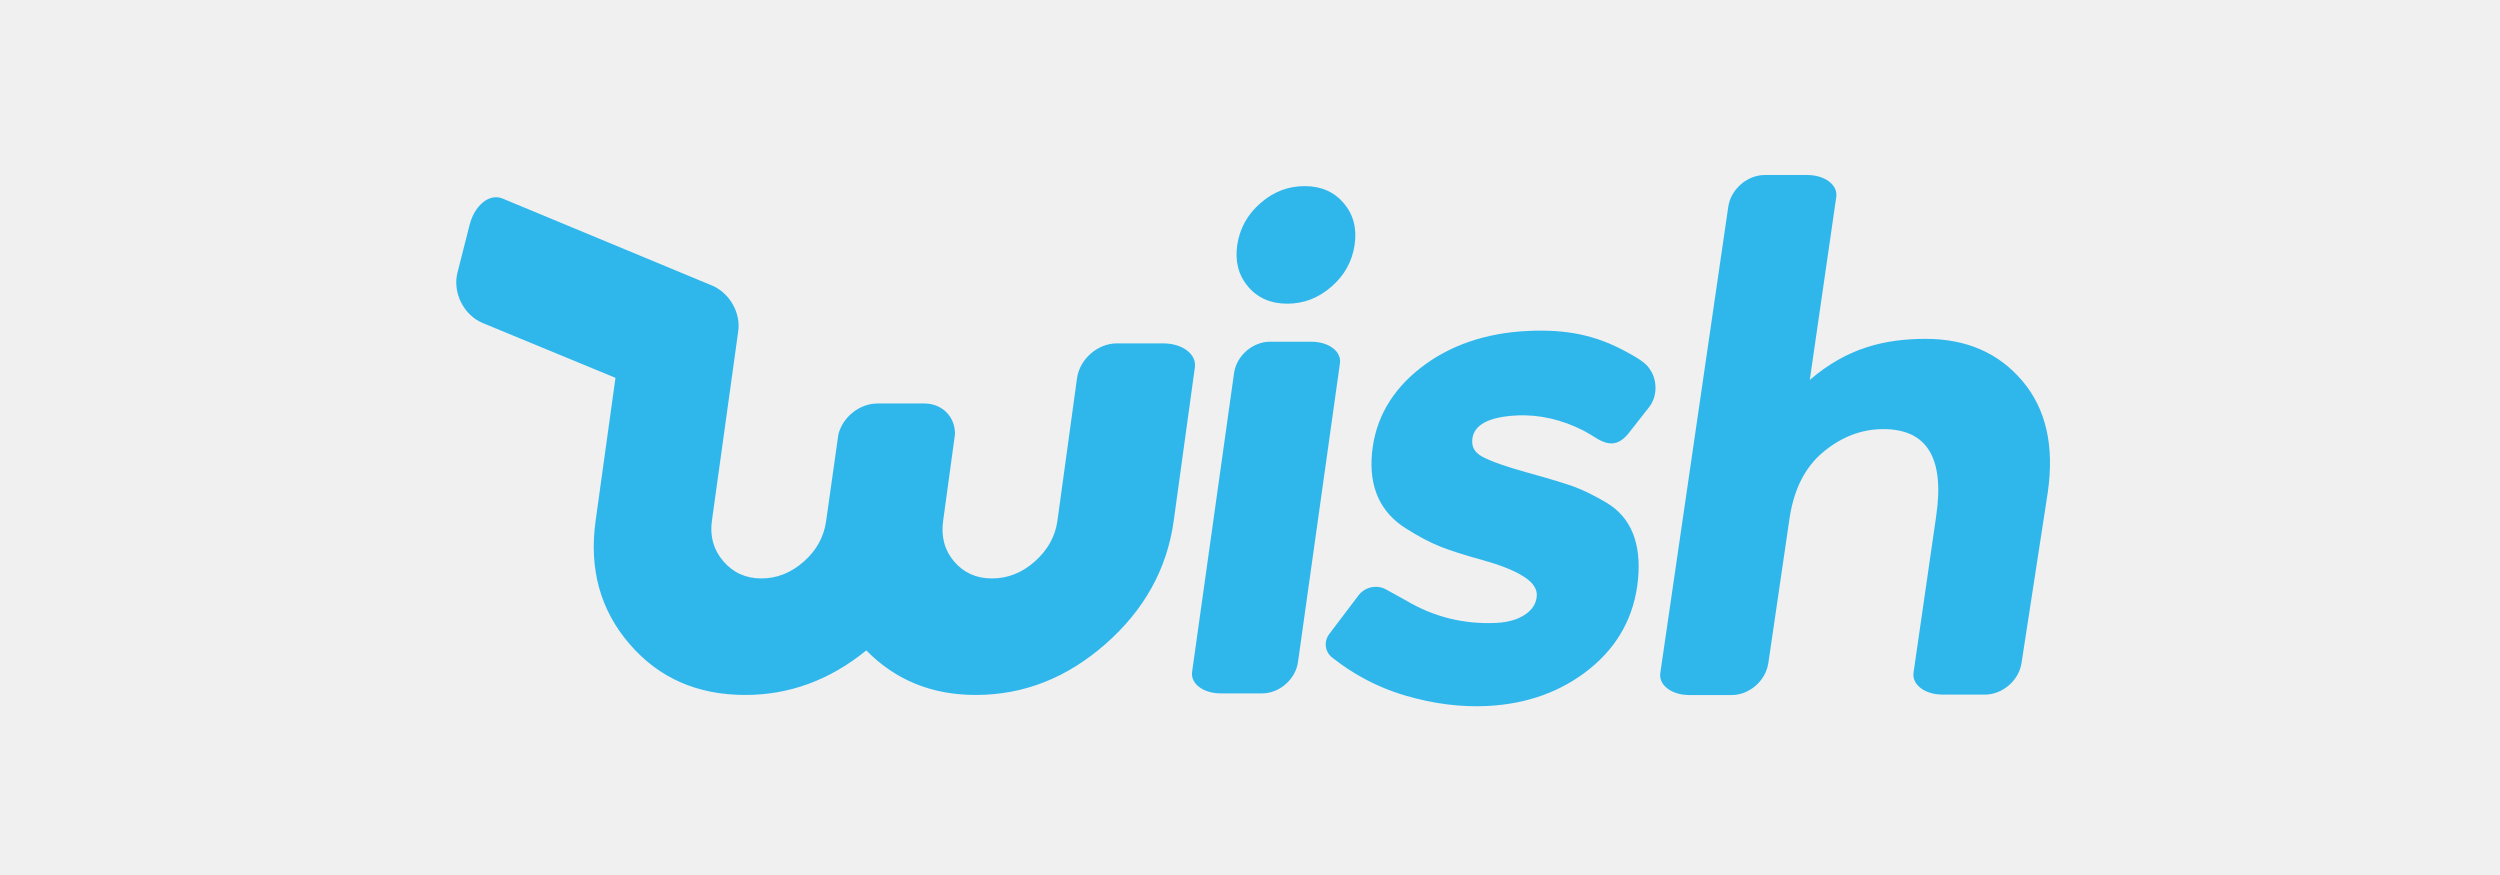
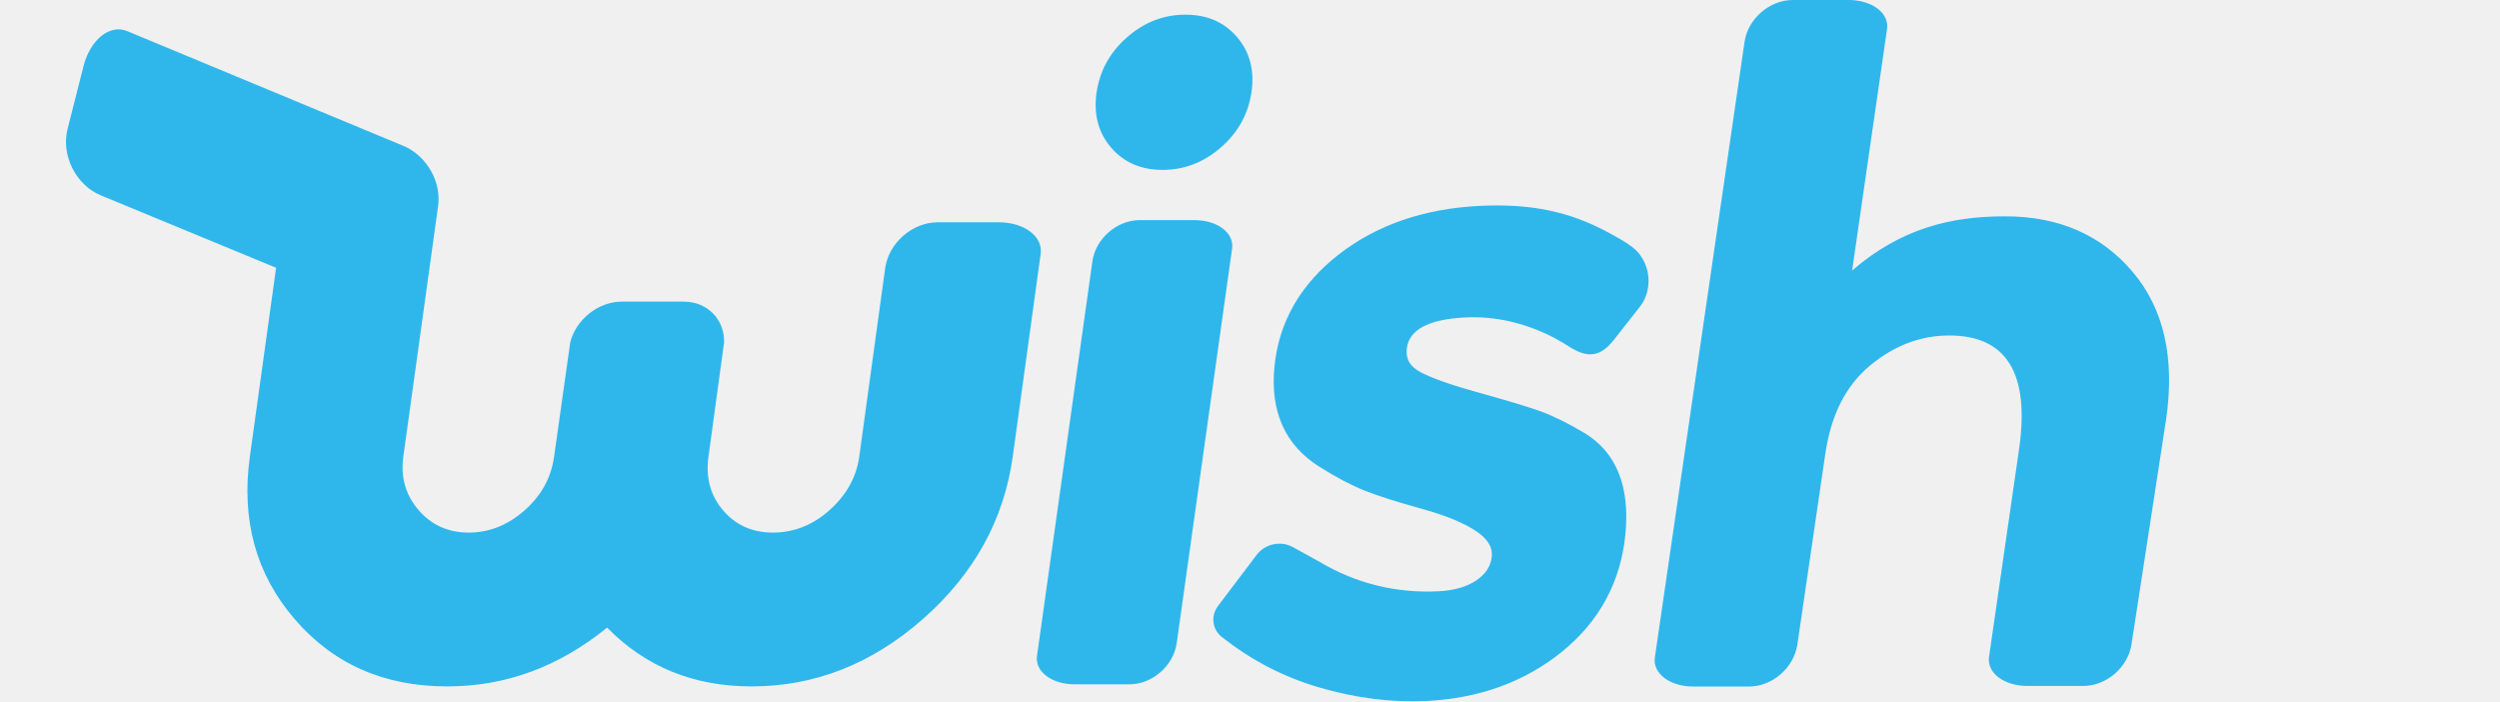
- <svg xmlns="http://www.w3.org/2000/svg" width="400px" height="140px" viewBox="0 0 400 140" version="1.1">
-   <g id="Artboard" stroke="none" stroke-width="1" fill="none" fill-rule="evenodd">
-     <g id="Group" transform="translate(73, 28)" fill="#2FB7EC">
-       <path d="M126.701,17.866 C125.155,16.048 124.575,13.823 124.964,11.184 C125.351,8.551 126.587,6.321 128.667,4.505 C130.748,2.686 133.102,1.779 135.735,1.779 C138.365,1.779 140.456,2.687 142,4.505 C143.548,6.319 144.126,8.55 143.739,11.184 C143.35,13.823 142.116,16.048 140.037,17.866 C137.953,19.68 135.596,20.59 132.967,20.59 C130.334,20.59 128.246,19.682 126.699,17.866 M105.713,26.938 C102.624,26.938 99.75,29.448 99.324,32.512 L96.185,55.336 C95.839,57.823 94.644,59.978 92.604,61.807 C90.562,63.635 88.261,64.549 85.711,64.549 C83.228,64.549 81.216,63.655 79.681,61.862 C78.14,60.071 77.549,57.896 77.902,55.336 L79.796,41.485 C79.854,38.721 77.774,36.558 74.906,36.558 L67.397,36.558 C64.53,36.558 61.847,38.721 61.141,41.485 L59.184,55.336 C58.831,57.897 57.633,60.071 55.596,61.862 C53.559,63.655 51.299,64.549 48.82,64.549 C46.338,64.549 44.312,63.635 42.742,61.807 C41.171,59.98 40.559,57.823 40.903,55.336 L45.109,25.051 C45.555,22.102 43.803,19.022 41.132,17.771 C41.132,17.771 9.46,4.606 7.396,3.76 C5.306,2.906 2.937,4.82 2.128,8.011 L0.193,15.628 C-0.619,18.819 1.209,22.447 4.25,23.69 L25.476,32.452 L22.296,55.336 C21.229,63.011 23.032,69.577 27.714,75.023 C32.394,80.473 38.565,83.194 46.231,83.194 C53.306,83.194 59.768,80.82 65.609,76.065 C70.274,80.82 76.113,83.194 83.119,83.194 C90.783,83.194 97.71,80.473 103.904,75.023 C110.097,69.577 113.728,63.011 114.794,55.336 C114.794,55.336 118.121,31.185 118.181,30.764 C118.47,28.658 116.184,26.94 113.097,26.94 L105.713,26.94 L105.713,26.938 Z M136.826,26.678 L130.192,26.678 C127.415,26.678 124.832,28.932 124.449,31.685 C124.449,31.685 117.766,79.27 117.735,79.503 C117.473,81.394 119.528,82.941 122.303,82.941 L128.938,82.941 C131.713,82.941 134.295,80.688 134.677,77.935 L141.392,30.116 C141.654,28.226 139.6,26.678 136.826,26.678 M250.567,32.934 C246.762,28.457 241.613,26.218 235.116,26.218 C228.617,26.218 222.549,27.637 216.567,32.786 L220.803,3.506 C221.071,1.578 218.973,0 216.145,0 L209.376,0 C206.542,0 203.906,2.298 203.519,5.11 L192.645,79.703 C192.378,81.629 194.473,83.208 197.305,83.208 L204.074,83.208 C206.854,83.208 209.439,80.992 209.902,78.251 L209.911,78.251 L213.318,54.988 C214.006,50.287 215.815,46.723 218.747,44.299 C221.677,41.873 224.875,40.66 228.333,40.66 C235.325,40.66 238.148,45.287 236.794,54.54 L233.165,79.631 C232.897,81.559 234.995,83.137 237.827,83.137 L244.592,83.137 C247.428,83.137 250.06,80.839 250.452,78.027 L254.635,50.845 C255.726,43.383 254.371,37.41 250.568,32.934 M187.689,41.179 L190.854,37.149 C192.196,35.441 192.228,32.814 190.935,31.018 C190.368,30.045 188.72,29.101 187.214,28.29 L187.045,28.197 C182.283,25.622 177.603,24.651 171.4,24.953 C164.662,25.282 158.912,27.265 154.312,30.849 C149.675,34.46 147.053,39.032 146.525,44.437 C145.988,49.922 147.845,54.017 152.038,56.608 C154.03,57.864 155.851,58.821 157.449,59.454 C159.036,60.089 161.373,60.832 164.396,61.668 C167.332,62.484 169.568,63.411 171.038,64.412 C172.386,65.337 172.989,66.328 172.878,67.441 C172.766,68.604 172.163,69.545 171.04,70.315 C169.871,71.116 168.311,71.571 166.406,71.663 C161.255,71.914 156.409,70.716 152.004,68.099 L148.735,66.294 C148.195,66 147.583,65.862 146.969,65.896 C145.958,65.938 145.017,66.421 144.394,67.215 L139.692,73.43 C139.211,74.066 139.022,74.829 139.157,75.576 C139.288,76.302 139.707,76.928 140.342,77.351 C141.881,78.561 143.481,79.615 145.1,80.489 C147.251,81.665 149.524,82.606 151.877,83.297 C156.318,84.606 160.725,85.165 164.968,84.958 C171.364,84.645 176.889,82.635 181.395,78.982 C185.93,75.306 188.511,70.525 189.076,64.773 C189.649,58.936 187.97,54.796 184.086,52.462 C182.096,51.285 180.337,50.413 178.857,49.873 C177.385,49.339 174.897,48.585 171.46,47.635 C168.065,46.7 165.628,45.842 164.214,45.092 C162.969,44.43 162.445,43.544 162.566,42.305 C162.793,39.98 165.188,38.691 169.679,38.474 C173.29,38.296 176.914,39.128 180.432,40.934 C181.154,41.33 181.951,41.805 182.679,42.271 C183.583,42.774 184.279,42.975 184.942,42.942 C185.919,42.895 186.767,42.353 187.689,41.181 L187.689,41.179 Z" id="Shape" />
-     </g>
+ <svg xmlns="http://www.w3.org/2000/svg" width="303" height="85" viewBox="0 0 303 85" fill="none">
+   <g clip-path="url(#clip0_0:1)">
+     <path fill-rule="evenodd" clip-rule="evenodd" d="M134.701 17.866C133.155 16.048 132.575 13.823 132.964 11.184C133.351 8.551 134.587 6.321 136.667 4.505C138.748 2.686 141.102 1.779 143.735 1.779C146.365 1.779 148.456 2.687 150 4.505C151.548 6.319 152.126 8.55 151.739 11.184C151.35 13.823 150.116 16.048 148.037 17.866C145.953 19.68 143.596 20.59 140.967 20.59C138.334 20.59 136.246 19.681 134.699 17.866H134.701ZM113.713 26.938C110.624 26.938 107.751 29.448 107.324 32.512L104.185 55.336C103.839 57.823 102.644 59.978 100.604 61.807C98.562 63.635 96.261 64.549 93.711 64.549C91.228 64.549 89.216 63.655 87.68 61.862C86.14 60.071 85.549 57.896 85.902 55.336L87.796 41.485C87.853 38.721 85.774 36.558 82.906 36.558H75.397C72.529 36.558 69.847 38.721 69.141 41.485L67.184 55.336C66.831 57.897 65.633 60.071 63.596 61.862C61.559 63.655 59.299 64.549 56.82 64.549C54.338 64.549 52.312 63.635 50.742 61.807C49.171 59.98 48.559 57.823 48.903 55.336L53.109 25.051C53.555 22.102 51.803 19.022 49.132 17.771C49.132 17.771 17.46 4.606 15.396 3.76C13.306 2.906 10.938 4.82 10.128 8.011L8.193 15.628C7.381 18.819 9.209 22.447 12.25 23.69L33.476 32.452L30.296 55.336C29.229 63.011 31.032 69.577 35.714 75.023C40.394 80.473 46.565 83.194 54.231 83.194C61.306 83.194 67.767 80.82 73.609 76.065C78.274 80.82 84.114 83.194 91.119 83.194C98.783 83.194 105.71 80.473 111.904 75.023C118.097 69.577 121.728 63.011 122.794 55.336C122.794 55.336 126.121 31.185 126.181 30.764C126.47 28.658 124.184 26.94 121.097 26.94H113.713V26.938ZM144.826 26.678H138.192C135.415 26.678 132.832 28.932 132.449 31.685C132.449 31.685 125.766 79.27 125.735 79.503C125.473 81.394 127.528 82.941 130.303 82.941H136.938C139.713 82.941 142.295 80.688 142.677 77.935L149.392 30.116C149.654 28.226 147.6 26.678 144.826 26.678ZM258.567 32.934C254.762 28.457 249.613 26.218 243.116 26.218C236.617 26.218 230.549 27.637 224.567 32.786L228.803 3.506C229.071 1.578 226.973 0 224.145 0H217.376C214.542 0 211.906 2.298 211.519 5.11L200.645 79.703C200.378 81.629 202.473 83.208 205.305 83.208H212.074C214.854 83.208 217.439 80.992 217.902 78.251H217.911L221.318 54.988C222.006 50.287 223.815 46.723 226.747 44.299C229.677 41.873 232.875 40.66 236.333 40.66C243.325 40.66 246.148 45.288 244.794 54.539L241.165 79.631C240.897 81.559 242.995 83.137 245.827 83.137H252.592C255.428 83.137 258.06 80.839 258.452 78.027L262.635 50.846C263.726 43.383 262.371 37.41 258.568 32.934H258.567ZM195.689 41.179L198.854 37.149C200.196 35.441 200.228 32.814 198.935 31.018C198.368 30.045 196.72 29.101 195.214 28.29L195.045 28.197C190.283 25.622 185.603 24.651 179.4 24.953C172.662 25.282 166.912 27.265 162.312 30.849C157.675 34.46 155.053 39.032 154.525 44.437C153.988 49.922 155.845 54.017 160.038 56.608C162.03 57.864 163.851 58.821 165.449 59.454C167.036 60.089 169.373 60.832 172.396 61.668C175.332 62.484 177.568 63.411 179.038 64.412C180.386 65.337 180.989 66.328 180.878 67.441C180.766 68.604 180.163 69.545 179.04 70.315C177.871 71.116 176.311 71.571 174.406 71.663C169.255 71.914 164.409 70.716 160.004 68.099L156.735 66.294C156.195 66 155.583 65.862 154.969 65.896C153.958 65.939 153.017 66.421 152.394 67.215L147.692 73.43C147.211 74.066 147.022 74.829 147.157 75.576C147.288 76.302 147.707 76.928 148.342 77.351C149.881 78.561 151.481 79.615 153.1 80.489C155.251 81.665 157.524 82.606 159.877 83.297C164.318 84.606 168.725 85.165 172.968 84.958C179.364 84.645 184.889 82.635 189.395 78.982C193.93 75.306 196.511 70.525 197.076 64.773C197.649 58.936 195.97 54.796 192.086 52.462C190.096 51.285 188.337 50.413 186.857 49.873C185.385 49.339 182.897 48.585 179.46 47.635C176.065 46.7 173.628 45.842 172.214 45.092C170.969 44.43 170.445 43.544 170.566 42.305C170.793 39.98 173.188 38.691 177.679 38.474C181.29 38.296 184.914 39.128 188.432 40.934C189.154 41.33 189.951 41.805 190.679 42.271C191.583 42.774 192.279 42.975 192.942 42.941C193.919 42.895 194.767 42.353 195.689 41.181V41.179Z" fill="#2FB7EC" />
  </g>
+   <defs>
+     <clipPath id="clip0_0:1">
+       <rect width="255" height="85" fill="white" transform="translate(8)" />
+     </clipPath>
+   </defs>
</svg>
